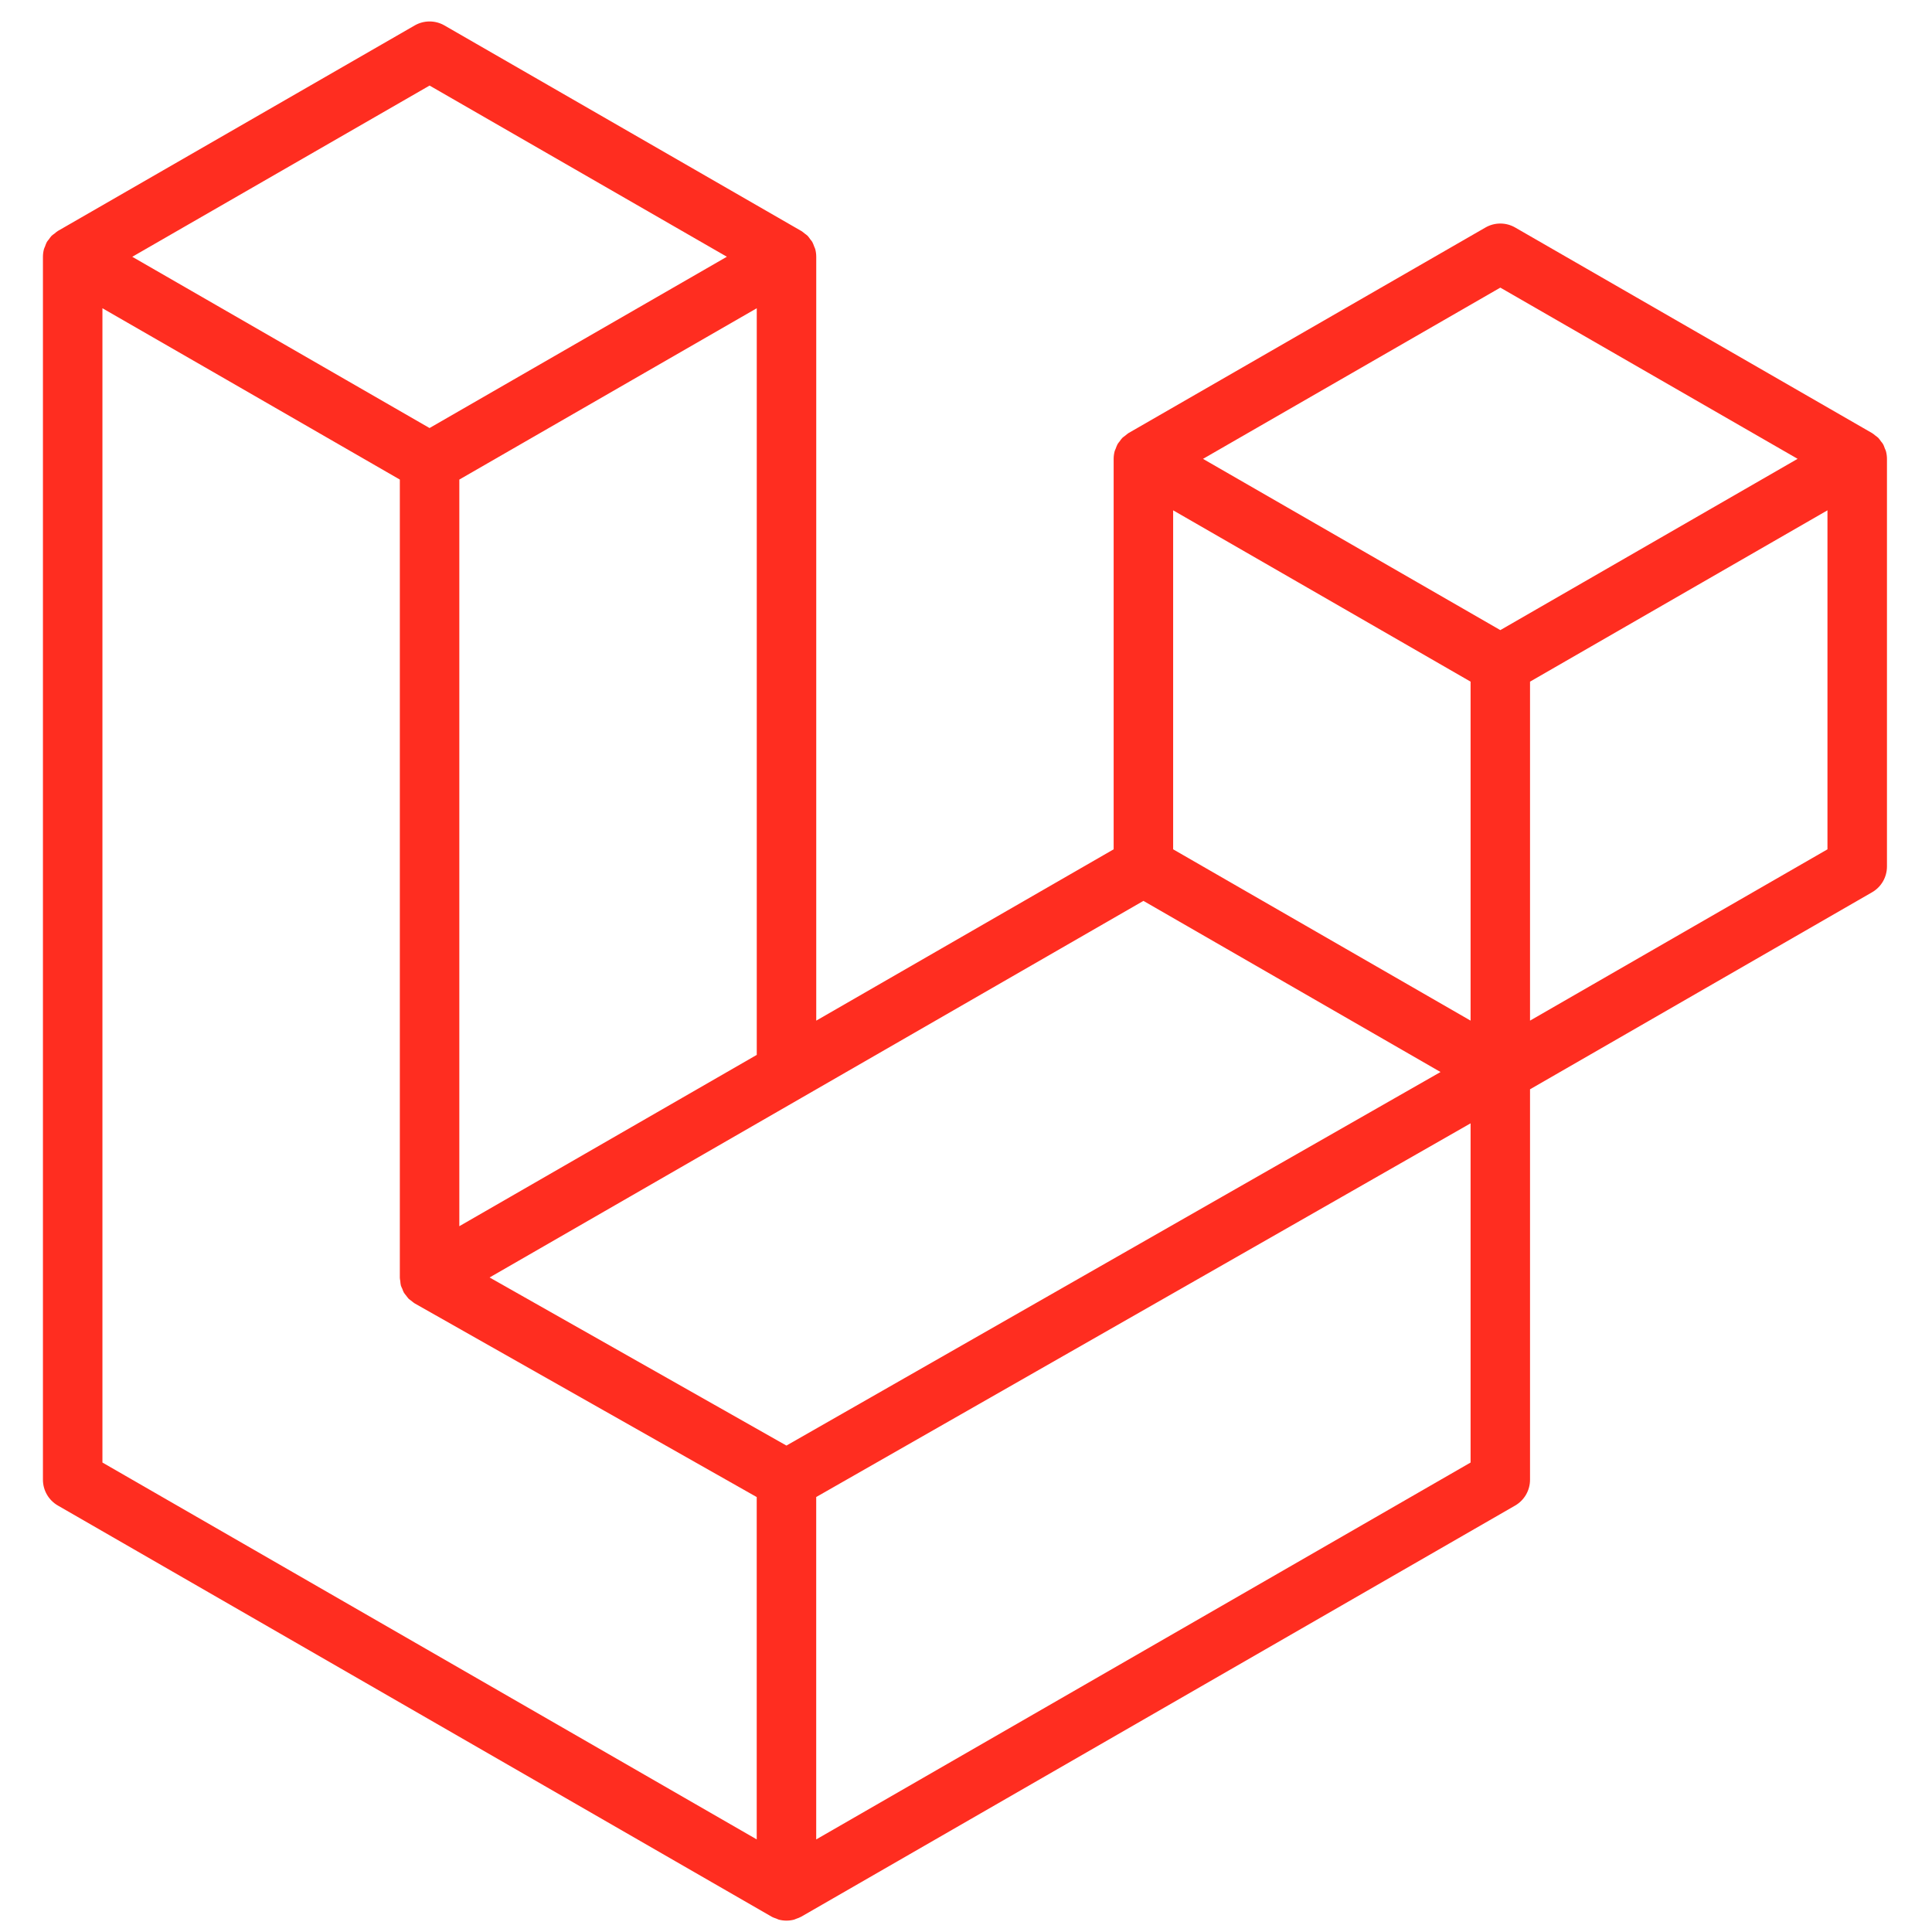
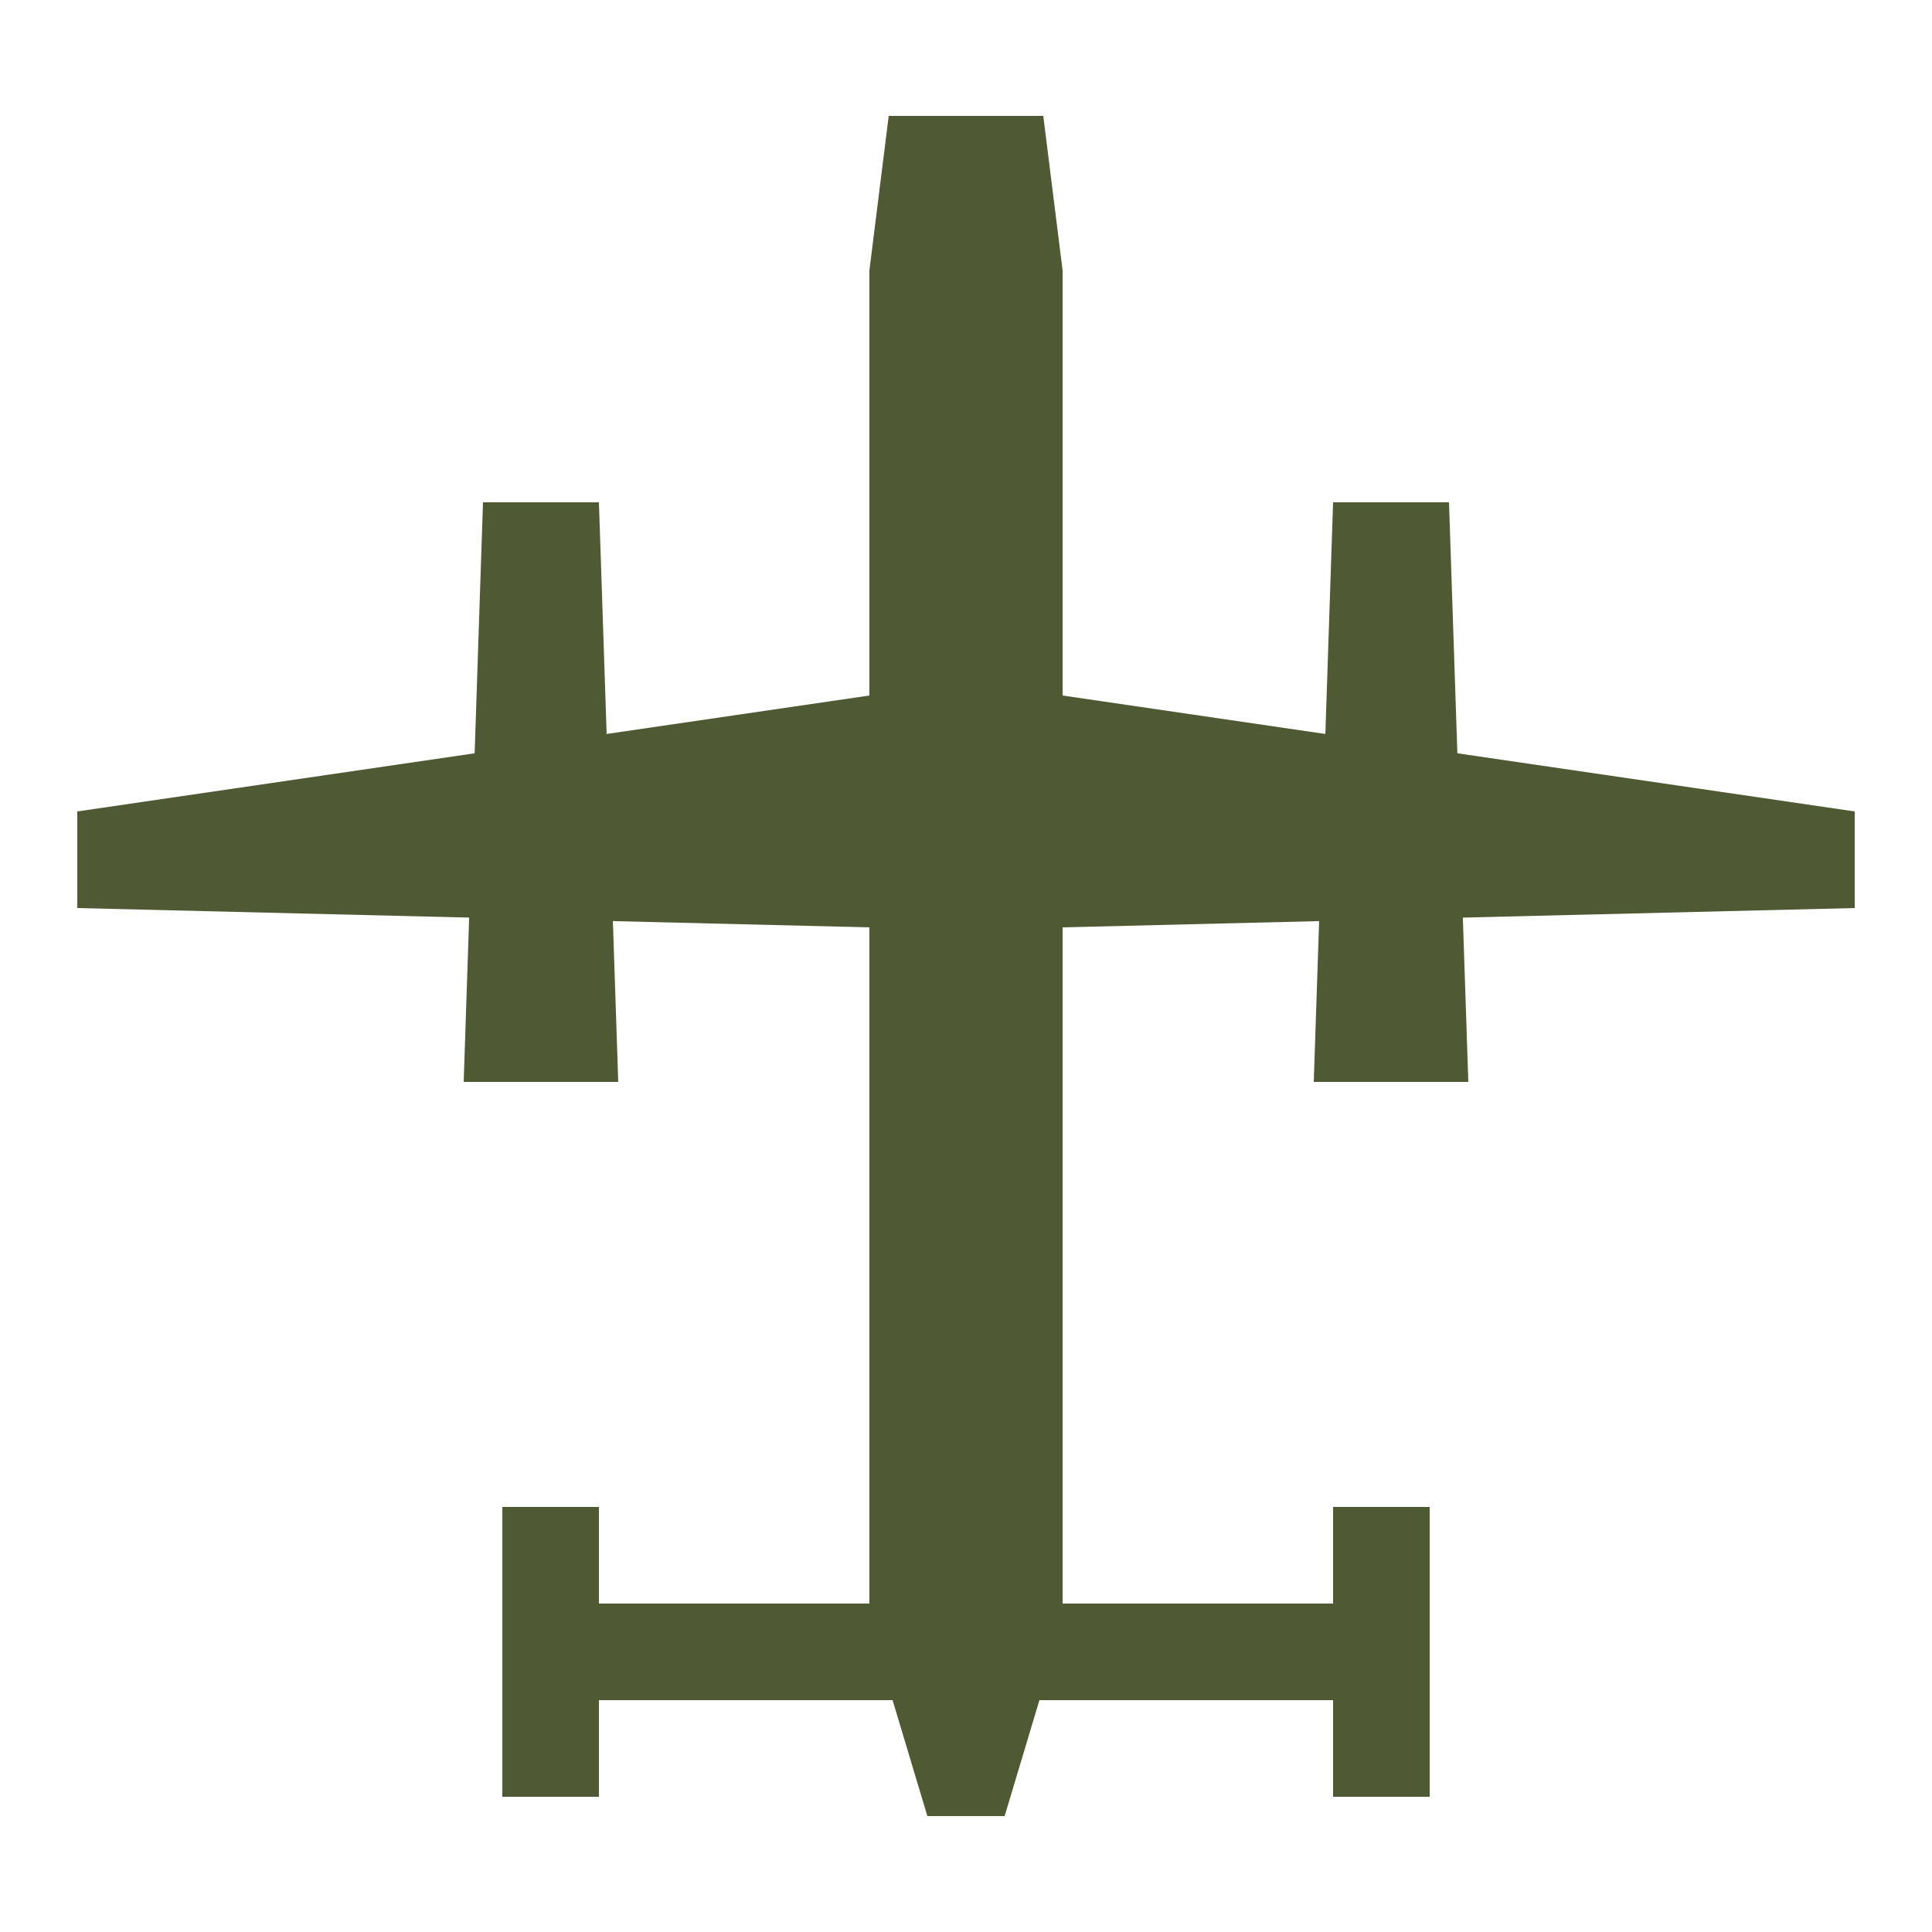
- <svg xmlns="http://www.w3.org/2000/svg" width="166" height="166" viewBox="0 0 166 166" fill="none">
-   <path fill-rule="evenodd" clip-rule="evenodd" d="M162.041 38.759C162.099 38.977 162.129 39.201 162.13 39.426V74.452C162.13 74.902 162.011 75.344 161.786 75.733C161.561 76.122 161.237 76.444 160.847 76.668L131.462 93.594V127.141C131.462 128.054 130.977 128.897 130.186 129.357L68.847 164.683C68.707 164.763 68.554 164.814 68.401 164.868C68.343 164.887 68.289 164.922 68.228 164.938C67.8 165.051 67.349 165.051 66.92 164.938C66.85 164.919 66.786 164.881 66.719 164.855C66.579 164.804 66.432 164.76 66.298 164.683L4.972 129.357C4.583 129.133 4.259 128.81 4.034 128.421C3.808 128.032 3.69 127.591 3.689 127.141L3.689 22.063C3.689 21.834 3.721 21.61 3.779 21.393C3.798 21.32 3.843 21.253 3.868 21.179C3.916 21.045 3.961 20.908 4.031 20.783C4.079 20.7 4.149 20.633 4.206 20.557C4.28 20.454 4.347 20.349 4.433 20.26C4.506 20.186 4.602 20.132 4.685 20.068C4.778 19.992 4.861 19.909 4.966 19.848L35.633 2.185C36.022 1.961 36.462 1.844 36.91 1.844C37.358 1.844 37.798 1.961 38.186 2.185L68.851 19.848H68.857C68.959 19.912 69.045 19.992 69.138 20.065C69.221 20.129 69.313 20.186 69.387 20.257C69.476 20.349 69.54 20.454 69.616 20.557C69.671 20.633 69.744 20.7 69.789 20.783C69.862 20.911 69.904 21.045 69.955 21.179C69.98 21.253 70.025 21.32 70.044 21.396C70.103 21.614 70.133 21.838 70.133 22.063V87.694L95.686 72.974V39.423C95.686 39.2 95.718 38.973 95.775 38.759C95.798 38.683 95.839 38.615 95.865 38.542C95.916 38.408 95.96 38.271 96.031 38.146C96.079 38.063 96.149 37.996 96.203 37.92C96.279 37.818 96.343 37.712 96.433 37.623C96.506 37.549 96.599 37.495 96.681 37.431C96.777 37.355 96.86 37.272 96.962 37.211L127.633 19.548C128.021 19.324 128.461 19.206 128.91 19.206C129.358 19.206 129.798 19.324 130.186 19.548L160.85 37.211C160.959 37.275 161.042 37.355 161.137 37.428C161.217 37.492 161.31 37.549 161.383 37.62C161.473 37.712 161.536 37.818 161.613 37.92C161.67 37.996 161.741 38.063 161.785 38.146C161.859 38.271 161.9 38.408 161.951 38.542C161.98 38.615 162.021 38.683 162.041 38.759ZM157.018 72.974V43.848L146.287 50.028L131.462 58.568V87.694L157.021 72.974H157.018ZM126.354 125.663V96.518L111.771 104.85L70.13 128.626V158.046L126.354 125.663ZM8.801 26.485V125.663L65.018 158.043V128.629L35.649 112L35.64 111.994L35.627 111.988C35.528 111.93 35.445 111.847 35.353 111.777C35.273 111.713 35.18 111.662 35.11 111.592L35.104 111.582C35.021 111.502 34.963 111.403 34.893 111.314C34.829 111.228 34.753 111.154 34.702 111.065L34.699 111.055C34.641 110.96 34.606 110.845 34.565 110.736C34.523 110.64 34.469 110.551 34.443 110.449C34.411 110.328 34.405 110.197 34.392 110.072C34.379 109.976 34.354 109.881 34.354 109.785V109.778V41.205L19.532 32.662L8.801 26.485ZM36.913 7.35L11.364 22.063L36.907 36.777L62.453 22.06L36.907 7.35H36.913ZM50.2 99.174L65.022 90.637V26.485L54.291 32.665L39.466 41.205V105.357L50.2 99.174ZM128.91 24.713L103.363 39.426L128.91 54.14L154.453 39.423L128.91 24.713ZM126.354 58.568L111.529 50.028L100.798 43.848V72.974L115.619 81.511L126.354 87.694V58.568ZM67.571 124.205L105.042 102.803L123.772 92.109L98.245 77.405L68.854 94.334L42.066 109.762L67.571 124.205Z" fill="#FF2D20" />
+ <svg xmlns="http://www.w3.org/2000/svg" viewBox="0 0 100 100">
+   <g fill="#4f5a34">
+     <path d="M46 6 L54 6 L55 14 L55 84 L52 94 L48 94 L45 84 L45 14 Z" />
+     <path d="M4 42 L45 36 L55 36 L96 42 L96 47 L55 48 L45 48 L4 47 Z" />
+     <path d="M25 26 L31 26 L32 56 L24 56 Z" />
+     <path d="M69 26 L75 26 L76 56 L68 56 Z" />
+     <path d="M28 83 L72 83 L72 88 L28 88 Z" />
+     <path d="M26 78 L31 78 L31 93 L26 93 Z" />
+     <path d="M69 78 L74 78 L74 93 L69 93 Z" />
+   </g>
</svg>
